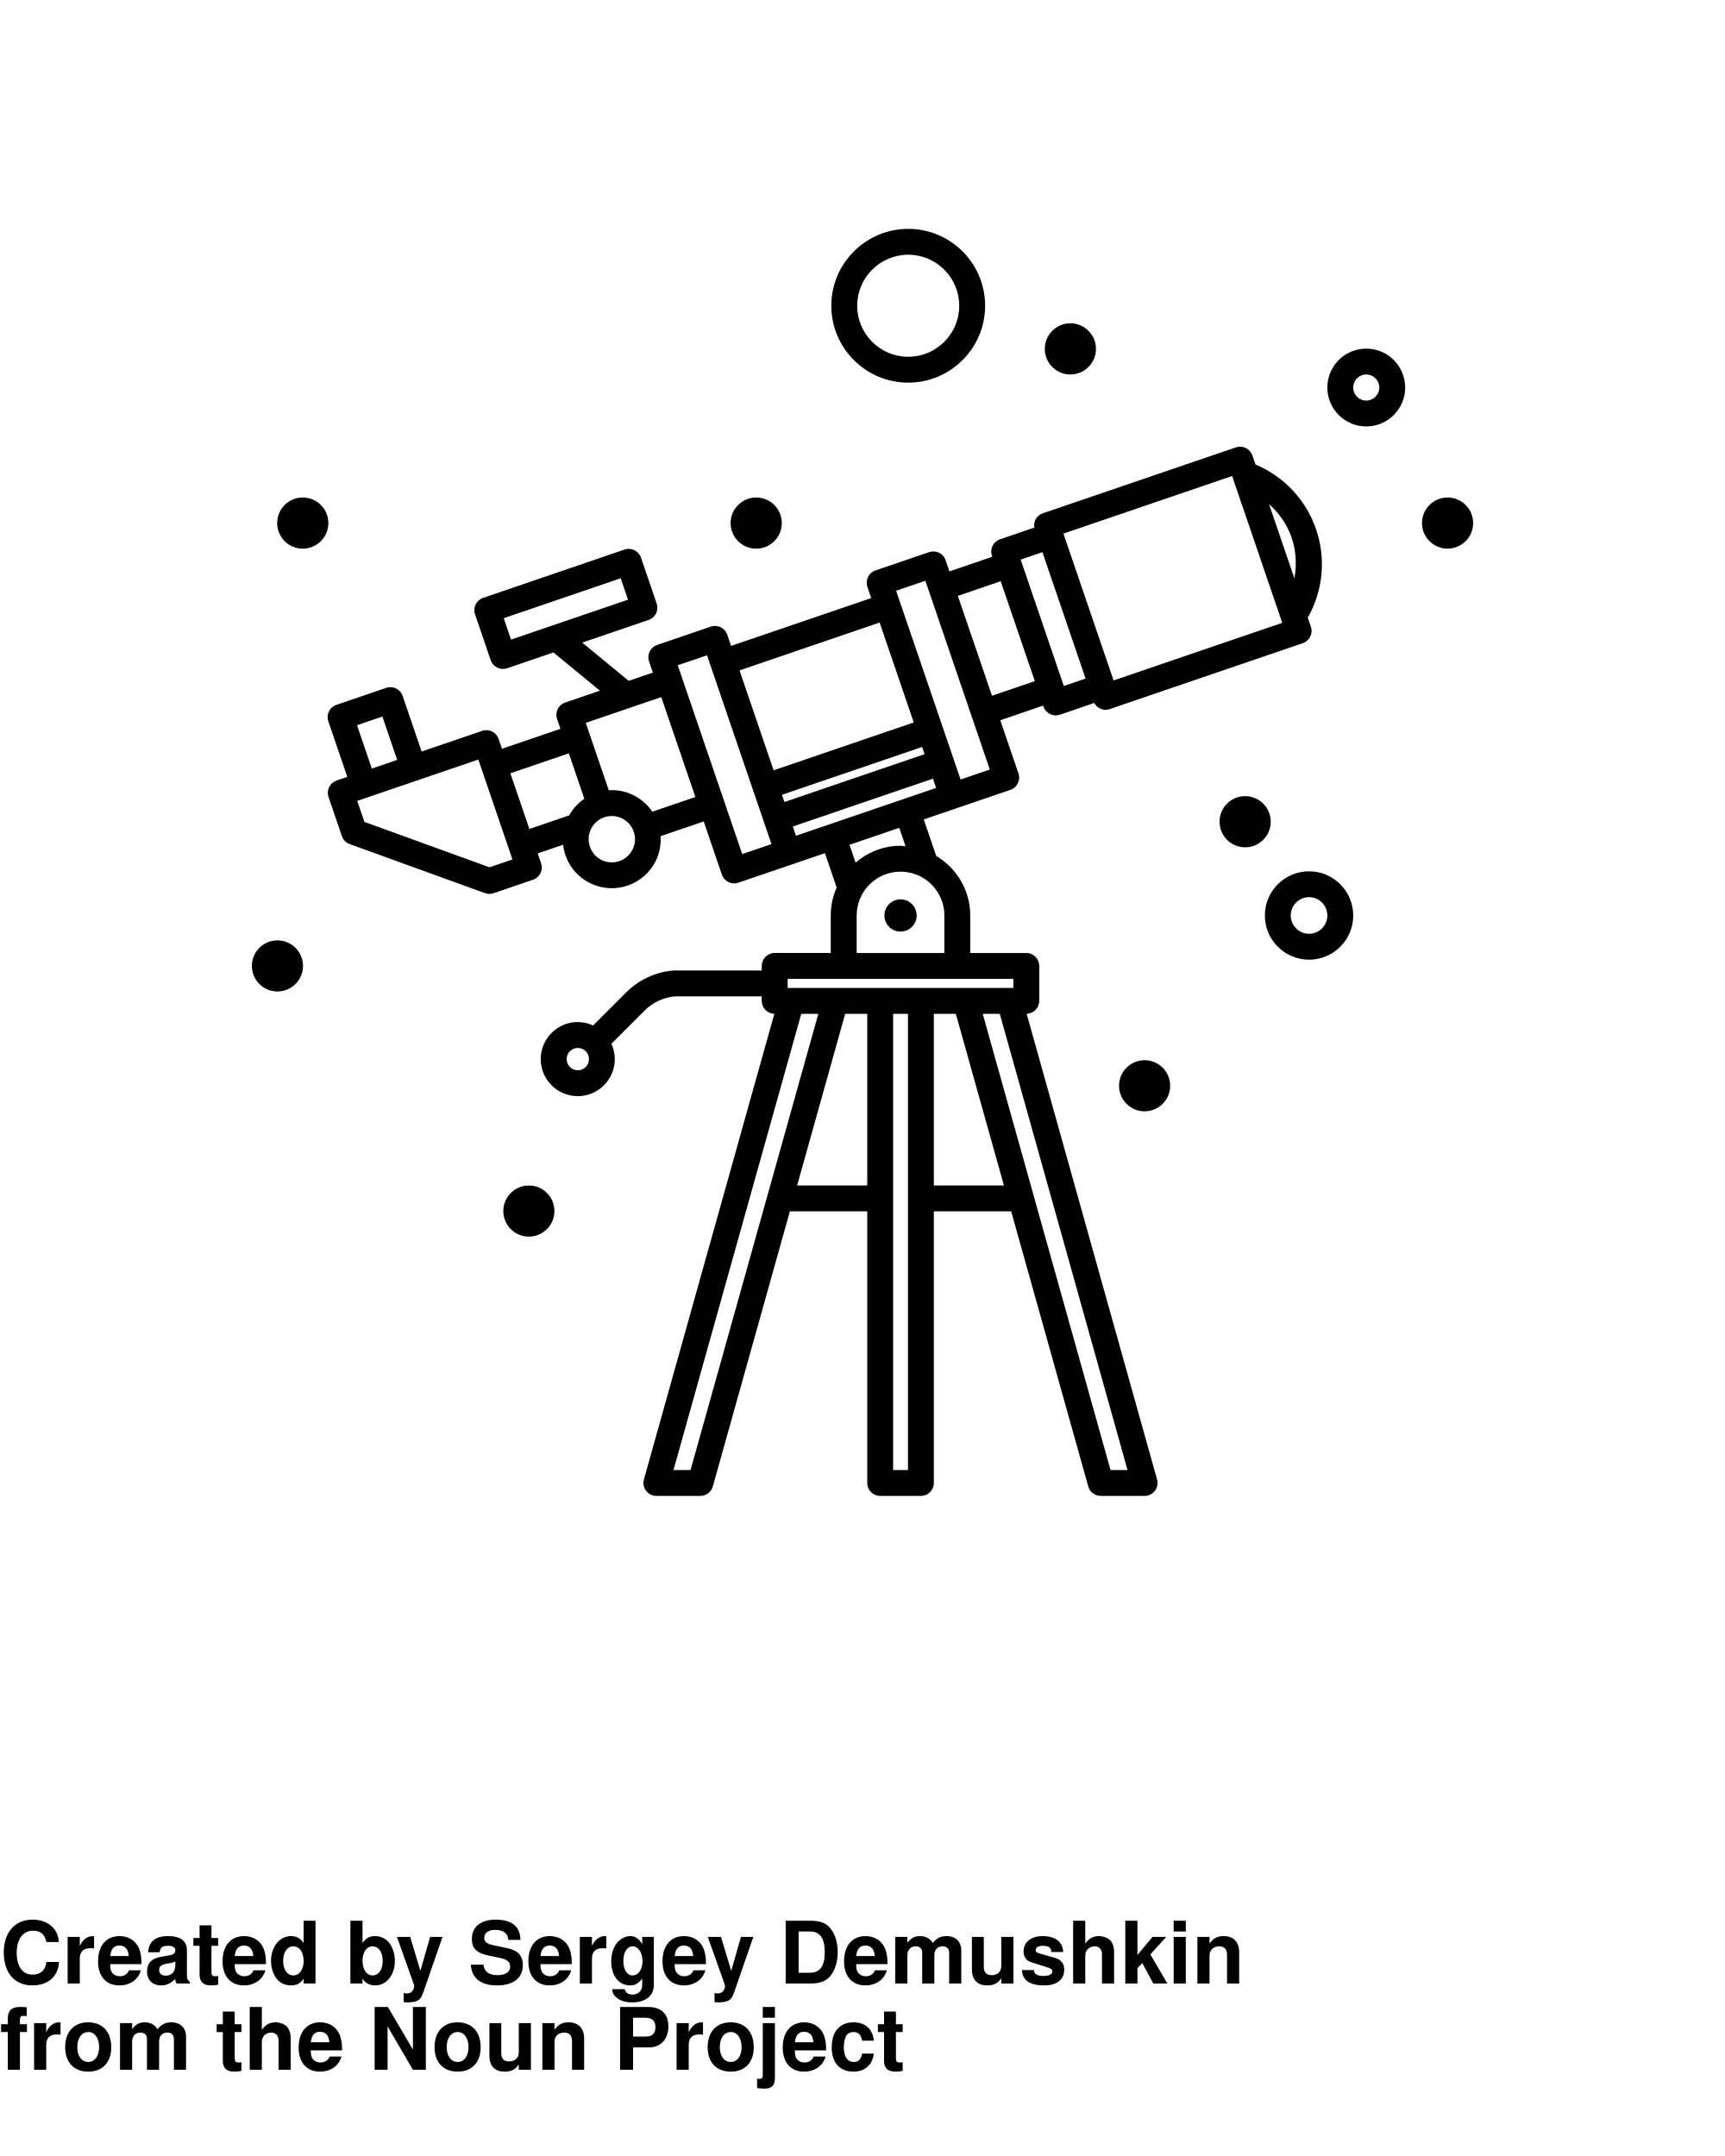
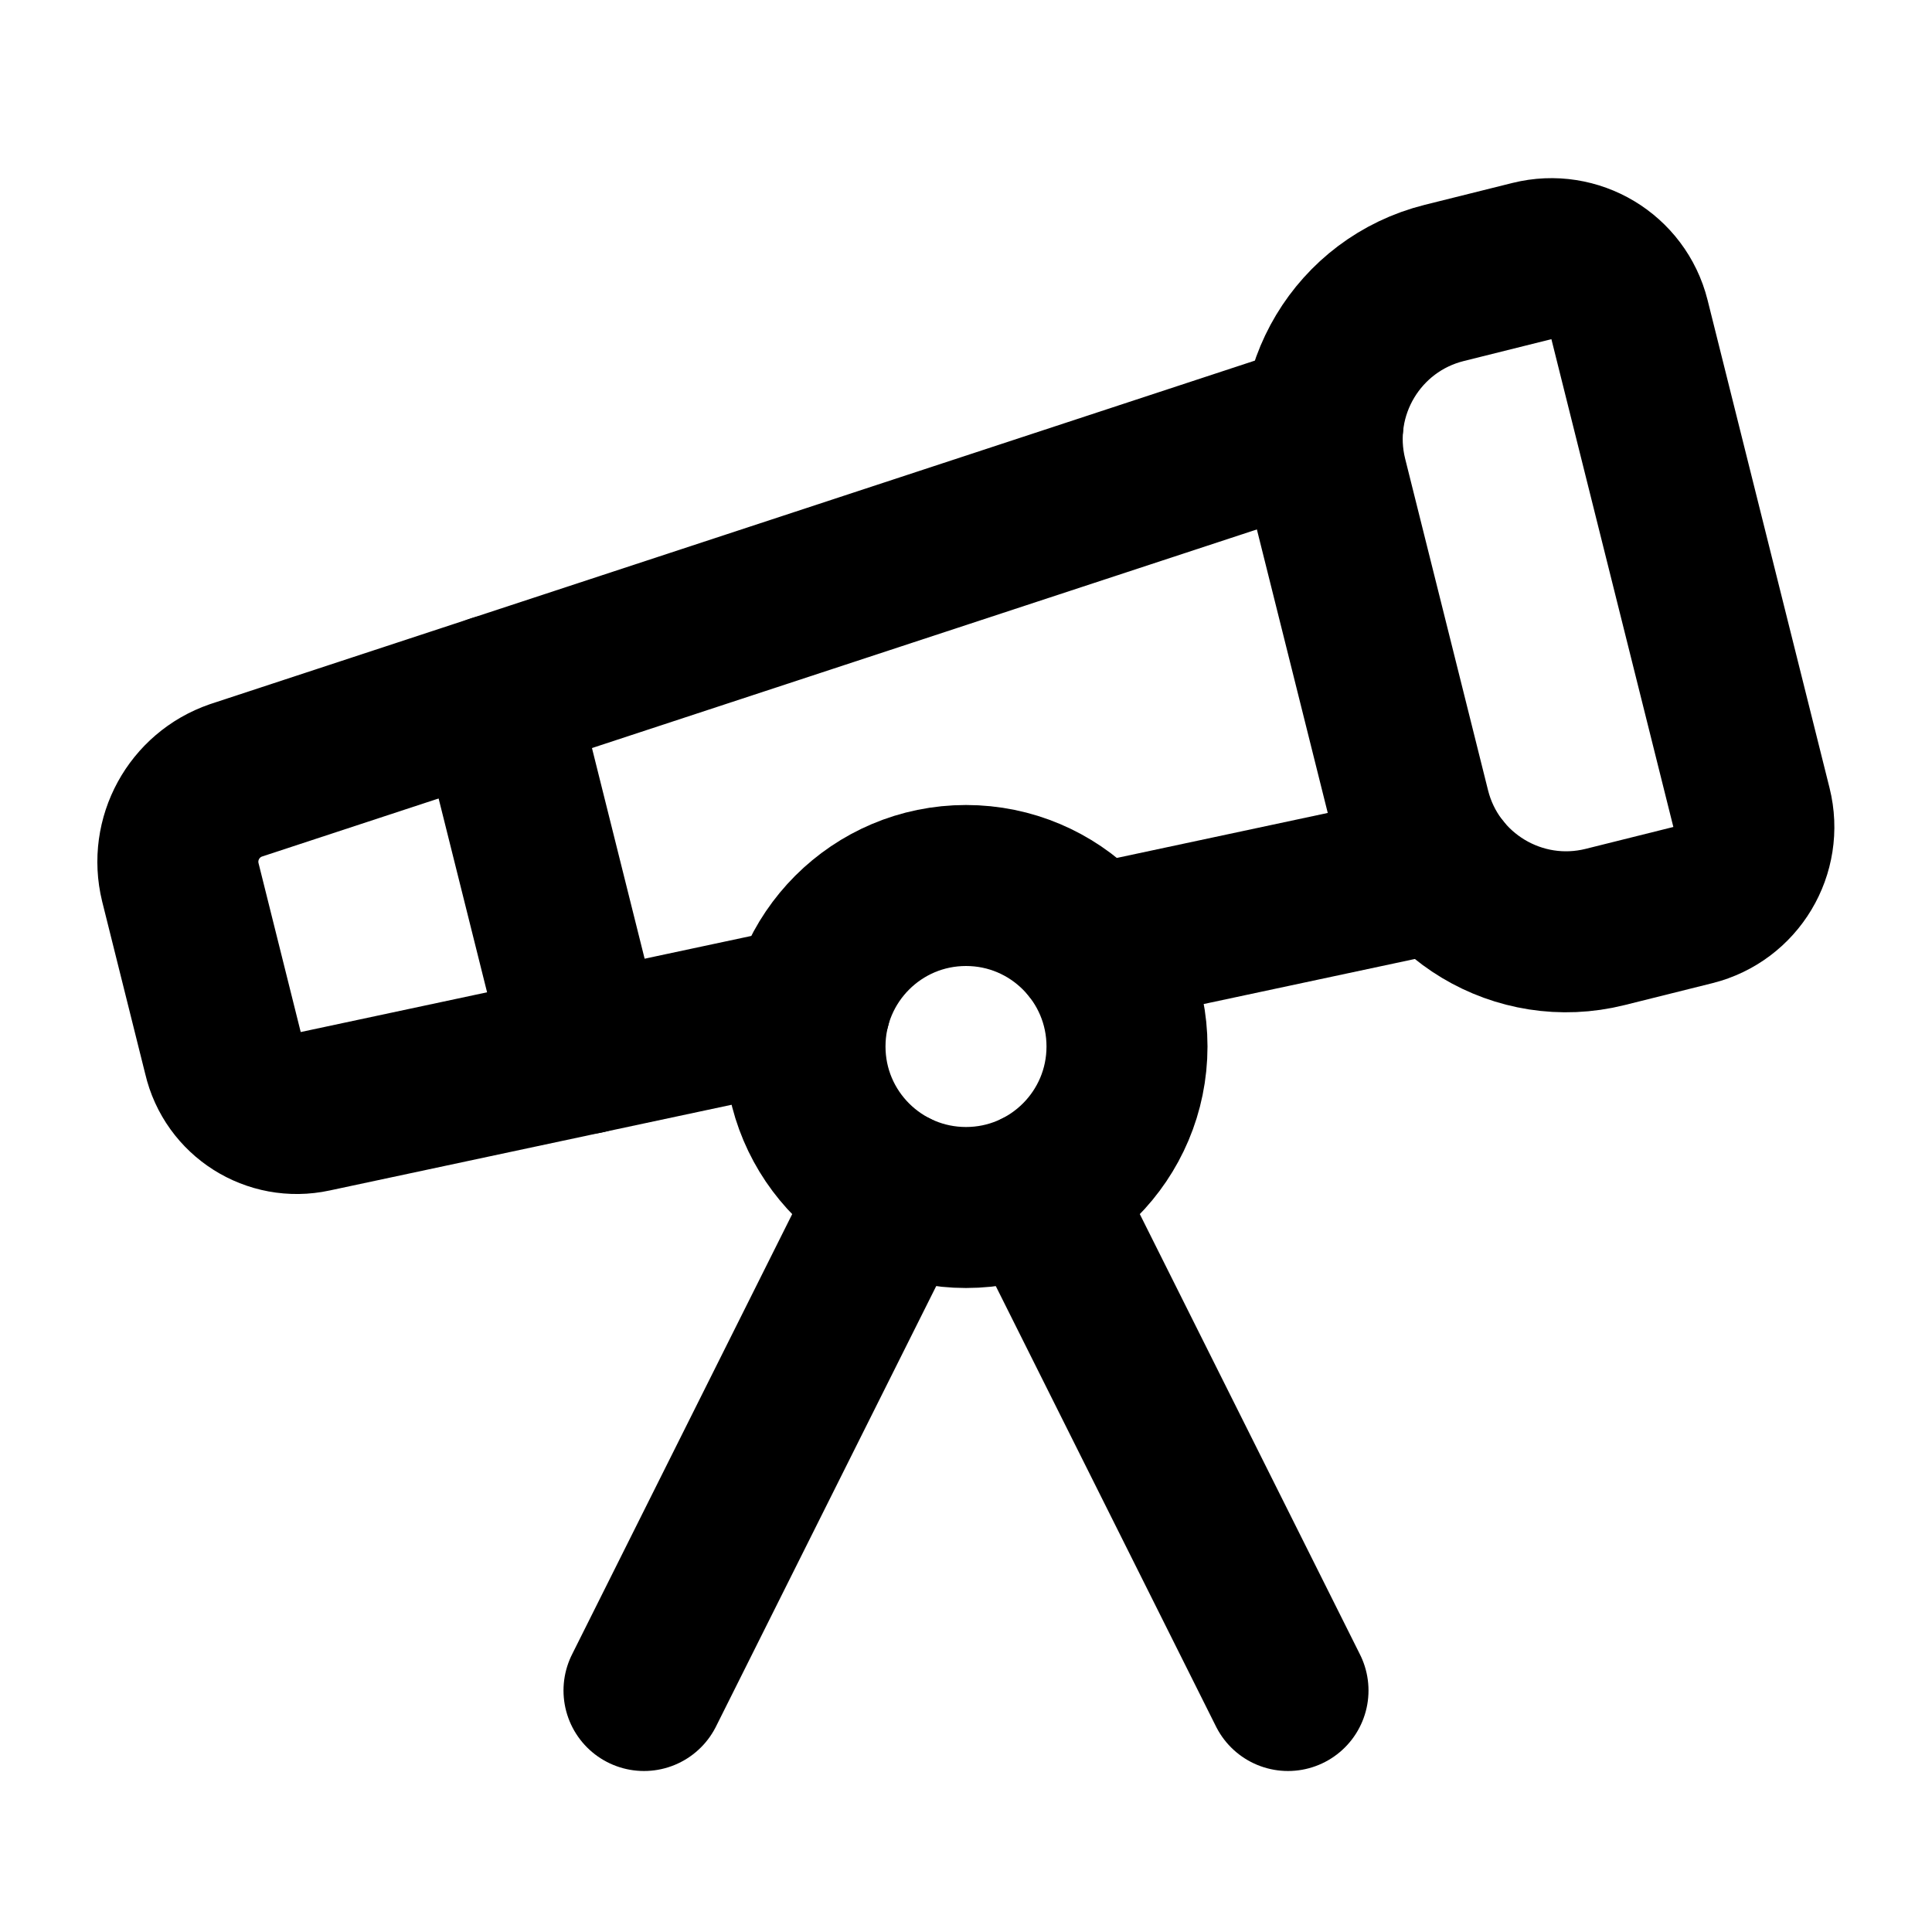
- <svg xmlns="http://www.w3.org/2000/svg" version="1.1" x="0px" y="0px" viewBox="0 0 100 125" enable-background="new 0 0 100 100" xml:space="preserve">
-   <path d="M79.203,20.212c-1.244,0-2.256,1.012-2.256,2.256s1.012,2.256,2.256,2.256s2.256-1.012,2.256-2.256  S80.447,20.212,79.203,20.212z M79.203,23.224c-0.417,0-0.756-0.338-0.756-0.756c0-0.416,0.339-0.756,0.756-0.756  s0.756,0.34,0.756,0.756C79.959,22.886,79.62,23.224,79.203,23.224z M30.659,68.732c-0.817,0-1.482,0.664-1.482,1.482  s0.665,1.482,1.482,1.482s1.482-0.664,1.482-1.482S31.477,68.732,30.659,68.732z M66.354,61.467c-0.817,0-1.482,0.664-1.482,1.482  s0.665,1.482,1.482,1.482s1.482-0.664,1.482-1.482S67.171,61.467,66.354,61.467z M83.917,28.844c-0.817,0-1.482,0.665-1.482,1.483  c0,0.817,0.665,1.482,1.482,1.482s1.482-0.665,1.482-1.482C85.399,29.509,84.734,28.844,83.917,28.844z M43.838,31.811  c0.818,0,1.484-0.665,1.484-1.483s-0.666-1.484-1.484-1.484s-1.484,0.666-1.484,1.484S43.02,31.811,43.838,31.811z M72.182,46.158  c-0.818,0-1.484,0.665-1.484,1.483s0.666,1.484,1.484,1.484s1.484-0.666,1.484-1.484S73,46.158,72.182,46.158z M62.051,21.712  c0.818,0,1.484-0.666,1.484-1.484s-0.666-1.484-1.484-1.484s-1.484,0.666-1.484,1.484S61.232,21.712,62.051,21.712z M75.887,50.516  c-1.412,0-2.561,1.148-2.561,2.563c0,1.412,1.148,2.561,2.561,2.561s2.561-1.148,2.561-2.561  C78.447,51.664,77.299,50.516,75.887,50.516z M75.887,54.139c-0.585,0-1.061-0.477-1.061-1.061c0-0.586,0.476-1.063,1.061-1.063  s1.061,0.477,1.061,1.063C76.947,53.662,76.472,54.139,75.887,54.139z M52.651,22.185c2.458,0,4.457-2,4.457-4.459  c0-2.457-1.999-4.457-4.457-4.457s-4.459,2-4.459,4.457C48.192,20.185,50.193,22.185,52.651,22.185z M52.651,14.769  c1.631,0,2.957,1.326,2.957,2.957s-1.326,2.959-2.957,2.959c-1.632,0-2.959-1.328-2.959-2.959S51.02,14.769,52.651,14.769z   M17.551,28.843c-0.818,0-1.484,0.666-1.484,1.484s0.666,1.484,1.484,1.484s1.484-0.666,1.484-1.484S18.369,28.843,17.551,28.843z   M16.083,54.52c-0.817,0-1.482,0.664-1.482,1.482s0.665,1.482,1.482,1.482s1.483-0.664,1.483-1.482S16.9,54.52,16.083,54.52z   M51.27,53.076c0,0.518,0.418,0.936,0.936,0.936c0.516,0,0.934-0.418,0.934-0.936c0-0.516-0.418-0.934-0.934-0.934  C51.688,52.143,51.27,52.561,51.27,53.076z M59.516,58.777c0.404-0.01,0.73-0.338,0.73-0.746v-2.029c0-0.414-0.336-0.75-0.75-0.75  h-3.25v-2.176c0-1.469-0.797-2.746-1.973-3.453l-0.722-2.114l1.909-0.651l3.113-1.063c0.393-0.135,0.602-0.561,0.468-0.952  l-1.053-3.085l2.484-0.848l0.02,0.059c0.064,0.188,0.201,0.344,0.38,0.432c0.104,0.051,0.217,0.076,0.33,0.076  c0.082,0,0.164-0.014,0.242-0.04l1.992-0.681c0.132,0.243,0.38,0.396,0.65,0.396c0.08,0,0.162-0.013,0.242-0.04l11.197-3.823  c0.393-0.134,0.602-0.561,0.468-0.952l-0.18-0.526c0.883-1.566,1.067-3.41,0.482-5.123c-0.587-1.713-1.859-3.059-3.514-3.758  l-0.18-0.525c-0.064-0.188-0.201-0.344-0.38-0.432c-0.178-0.088-0.384-0.1-0.572-0.036l-11.199,3.823  c-0.188,0.064-0.344,0.201-0.431,0.379c-0.069,0.141-0.078,0.296-0.054,0.447l-1.994,0.682c-0.393,0.135-0.602,0.561-0.468,0.952  l0.021,0.059l-2.484,0.849l-0.222-0.65c-0.064-0.188-0.201-0.344-0.379-0.432c-0.18-0.086-0.384-0.1-0.573-0.036l-3.115,1.063  c-0.188,0.064-0.344,0.201-0.432,0.379c-0.087,0.18-0.1,0.385-0.036,0.573l0.222,0.65l-8.123,2.773l-0.222-0.65  c-0.134-0.393-0.56-0.601-0.952-0.468l-3.115,1.063c-0.188,0.064-0.344,0.2-0.432,0.38c-0.087,0.178-0.1,0.385-0.036,0.572  l0.222,0.65l-1.401,0.479l-2.694-2.217l3.848-1.313c0.188-0.064,0.344-0.201,0.432-0.379c0.087-0.18,0.1-0.385,0.036-0.573  l-0.909-2.662c-0.135-0.392-0.561-0.603-0.952-0.468l-8.201,2.801c-0.188,0.064-0.343,0.201-0.431,0.379  c-0.088,0.18-0.102,0.385-0.037,0.574l0.909,2.66c0.106,0.313,0.397,0.508,0.71,0.508c0.08,0,0.162-0.013,0.242-0.04l2.685-0.917  l2.694,2.217l-2.016,0.688c-0.188,0.064-0.344,0.2-0.432,0.38c-0.087,0.178-0.1,0.385-0.036,0.572l0.195,0.572l-3.389,1.156  l-0.195-0.571c-0.064-0.188-0.2-0.343-0.38-0.431c-0.178-0.088-0.383-0.102-0.572-0.037l-3.511,1.199l-1.1-3.224  c-0.064-0.188-0.2-0.343-0.38-0.431c-0.178-0.088-0.383-0.102-0.572-0.037l-2.89,0.986c-0.188,0.064-0.343,0.201-0.431,0.379  c-0.088,0.18-0.102,0.385-0.037,0.573l1.101,3.224l-0.62,0.212c-0.393,0.134-0.602,0.56-0.468,0.952l0.773,2.269  c0.073,0.215,0.24,0.386,0.454,0.463l7.84,2.843c0.082,0.031,0.17,0.045,0.256,0.045c0.082,0,0.164-0.014,0.242-0.039l2.288-0.781  c0.392-0.135,0.602-0.561,0.468-0.953l-0.195-0.573l1.473-0.504c0.023,0.201,0.064,0.399,0.131,0.595  c0.394,1.152,1.475,1.925,2.689,1.925l0,0c0.313,0,0.623-0.051,0.92-0.152c0.719-0.246,1.3-0.756,1.635-1.438  c0.221-0.449,0.305-0.938,0.274-1.426l2.502-0.854l1.053,3.083c0.106,0.313,0.397,0.508,0.71,0.508c0.08,0,0.162-0.012,0.242-0.039  l3.115-1.063l1.908-0.651l0.68,1.994c-0.219,0.496-0.344,1.041-0.344,1.617v2.176h-3.25c-0.414,0-0.75,0.336-0.75,0.75v0.264h-4.957  c-0.088-0.012-1.634,0.006-2.896,1.266l-1.922,1.924c-0.271-0.125-0.571-0.199-0.89-0.199c-1.185,0-2.148,0.965-2.148,2.148  c0,1.186,0.964,2.148,2.147,2.148c1.185,0,2.148-0.963,2.148-2.148c0-0.316-0.074-0.617-0.197-0.889l1.922-1.924  c0.807-0.805,1.793-0.826,1.832-0.826h4.961v0.266c0,0.408,0.326,0.736,0.73,0.746l-7.561,27.002  c-0.063,0.225-0.017,0.469,0.125,0.654c0.143,0.188,0.363,0.297,0.598,0.297H40.6c0.336,0,0.631-0.223,0.723-0.547l4.467-15.953  h4.486v15.75c0,0.414,0.336,0.75,0.75,0.75h2.359c0.414,0,0.75-0.336,0.75-0.75V70.23h4.484l4.469,15.953  c0.091,0.324,0.387,0.547,0.723,0.547h2.543c0.234,0,0.456-0.109,0.598-0.297c0.142-0.186,0.188-0.43,0.125-0.654L59.516,58.777z   M29.625,37.083l-0.424-1.241l6.781-2.316l0.425,1.242L29.625,37.083z M33.496,62.053c-0.357,0-0.647-0.291-0.647-0.648  s0.291-0.648,0.648-0.648c0.356,0,0.647,0.291,0.647,0.648S33.854,62.053,33.496,62.053z M54.746,53.076v2.176h-5.084v-2.176  c0-1.4,1.141-2.541,2.543-2.541C53.606,50.535,54.746,51.676,54.746,53.076z M49.598,50.014l-0.353-1.034l2.887-0.985l0.365,1.07  c-0.098-0.007-0.192-0.029-0.292-0.029C51.207,49.036,50.304,49.413,49.598,50.014z M74.878,31.172  c0.265,0.774,0.298,1.581,0.16,2.361l-1.47-4.307C74.15,29.753,74.615,30.404,74.878,31.172z M71.427,27.598l2.906,8.513  l-9.777,3.339l-2.908-8.513L71.427,27.598z M60.43,32.013l2.503,7.33l-1.262,0.431l-2.502-7.329L60.43,32.013z M58.011,33.698  l1.979,5.792l-2.484,0.849l-1.978-5.792L58.011,33.698z M53.644,33.67l3.736,10.946l-1.693,0.579L51.948,34.25L53.644,33.67z   M22.167,41.544l0.858,2.514l-1.471,0.502l-0.857-2.514L22.167,41.544z M28.379,50.284l-7.254-2.632l-0.416-1.219l7.021-2.396  l1.977,5.793L28.379,50.284z M32.994,47.275l-2.306,0.787l-1.102-3.229l3.39-1.156l0.899,2.635  C33.513,46.558,33.212,46.883,32.994,47.275z M36.675,49.247c-0.158,0.321-0.433,0.563-0.773,0.679  C35.76,49.974,35.613,50,35.467,50l0,0c-0.574,0-1.084-0.367-1.27-0.912c-0.116-0.339-0.094-0.703,0.064-1.025  s0.434-0.564,0.771-0.68c0.143-0.049,0.288-0.072,0.436-0.072c0.574,0,1.086,0.365,1.271,0.909  C36.856,48.56,36.834,48.924,36.675,49.247z M37.816,47.061c-0.521-0.767-1.39-1.251-2.348-1.251c-0.059,0-0.116,0.01-0.174,0.014  l-1.337-3.914l4.377-1.494l1.978,5.793L37.816,47.061z M43.027,49.517L39.29,38.57l1.696-0.578l3.737,10.947L43.027,49.517z   M42.87,38.868l8.123-2.774l1.978,5.793l-8.123,2.773L42.87,38.868z M45.475,46.498l-0.143-0.418l8.124-2.773l0.143,0.418  L45.475,46.498z M46.144,48.455l-0.108-0.316l-0.075-0.221l8.123-2.773l0.146,0.425l0.038,0.112L46.144,48.455z M40.031,85.23  h-0.988l7.406-26.449h0.99L40.031,85.23z M50.275,68.73H46.21l2.786-9.949h1.279V68.73z M52.635,85.23h-0.859V58.781h0.859V85.23z   M45.662,57.281v-0.529h13.084v0.529H45.662z M54.135,68.73v-9.949h1.276l2.787,9.949H54.135z M64.379,85.23L56.97,58.781h0.989  l7.405,26.449H64.379z" />
-   <text x="0" y="115" fill="#000000" font-size="5px" font-weight="bold" font-family="'Helvetica Neue', Helvetica, Arial-Unicode, Arial, Sans-serif">Created by Sergey Demushkin</text>
-   <text x="0" y="120" fill="#000000" font-size="5px" font-weight="bold" font-family="'Helvetica Neue', Helvetica, Arial-Unicode, Arial, Sans-serif">from the Noun Project</text>
+ <svg xmlns="http://www.w3.org/2000/svg" width="24" height="24" viewBox="0 0 24 24" fill="none" stroke="currentColor" stroke-width="2" stroke-linecap="round" stroke-linejoin="round" class="lucide lucide-telescope">
+   <path d="m10.065 12.493-6.18 1.318a.934.934 0 0 1-1.108-.702l-.537-2.15a1.07 1.07 0 0 1 .691-1.265l13.504-4.44" />
+   <path d="m13.56 11.747 4.332-.924" />
+   <path d="m16 21-3.105-6.21" />
+   <path d="M16.485 5.94a2 2 0 0 1 1.455-2.425l1.09-.272a1 1 0 0 1 1.212.727l1.515 6.06a1 1 0 0 1-.727 1.213l-1.09.272a2 2 0 0 1-2.425-1.455z" />
+   <path d="m6.158 8.633 1.114 4.456" />
+   <path d="m8 21 3.105-6.21" />
+   <circle cx="12" cy="13" r="2" />
</svg>
